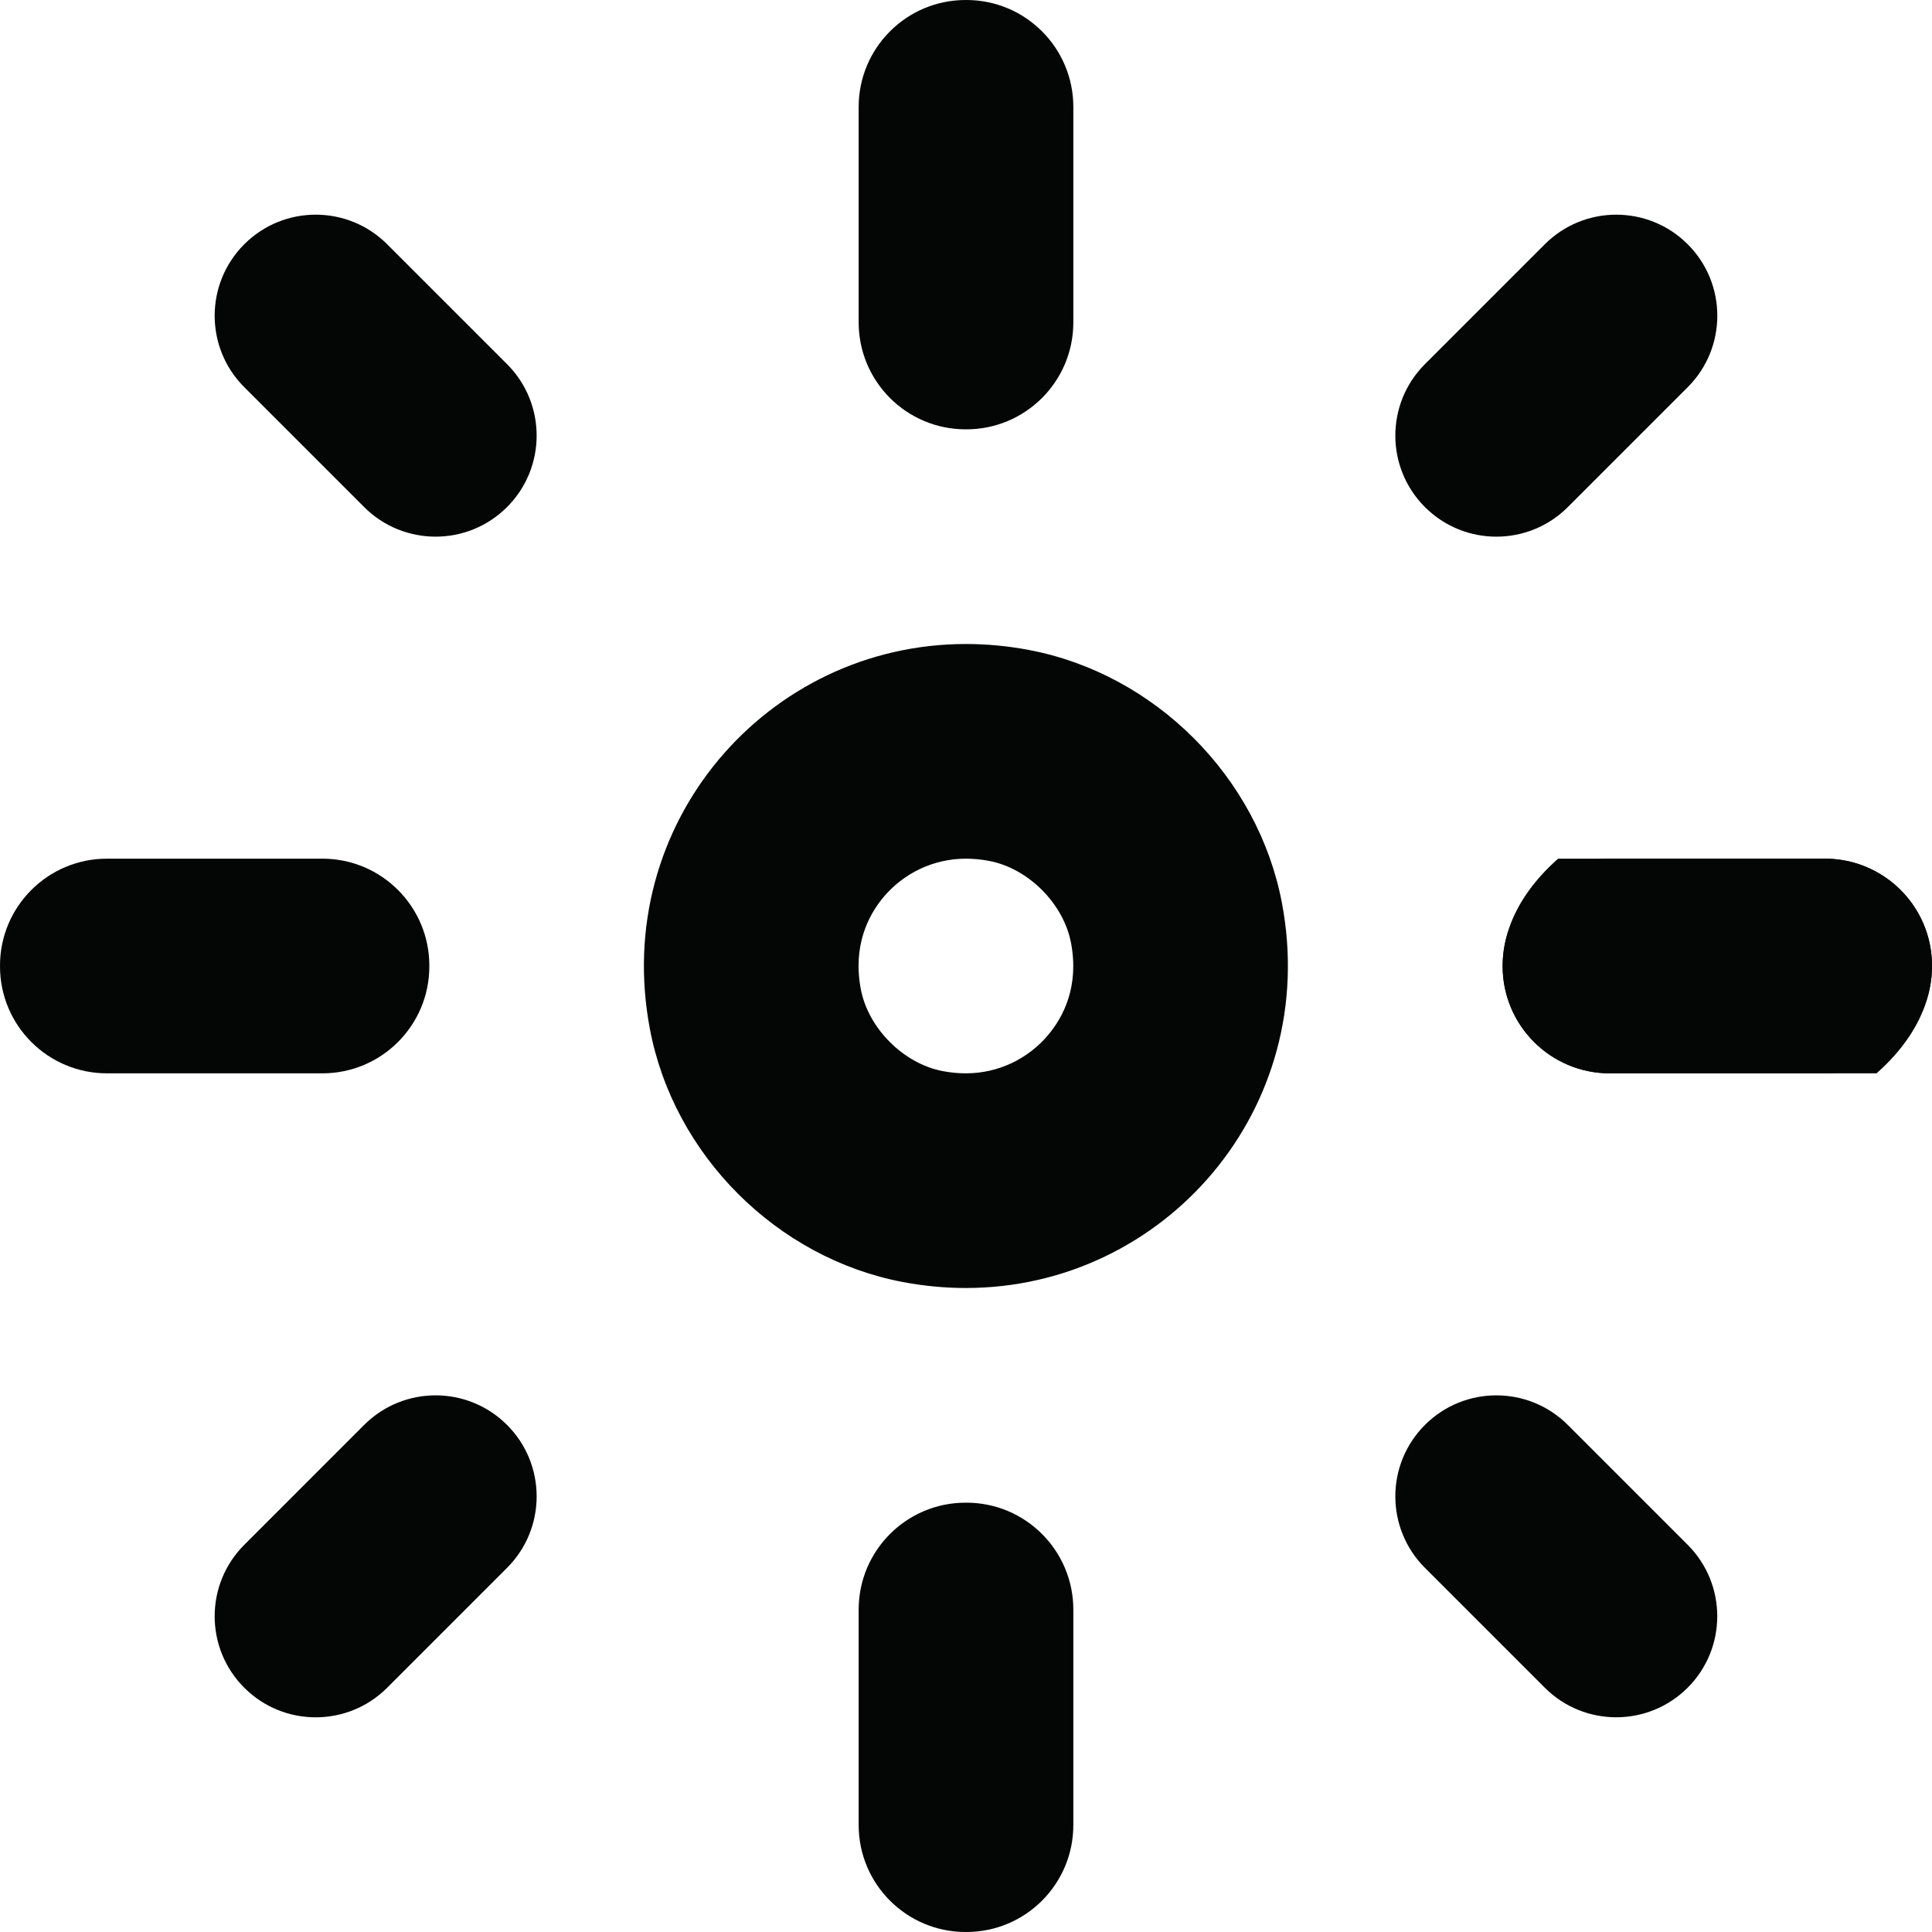
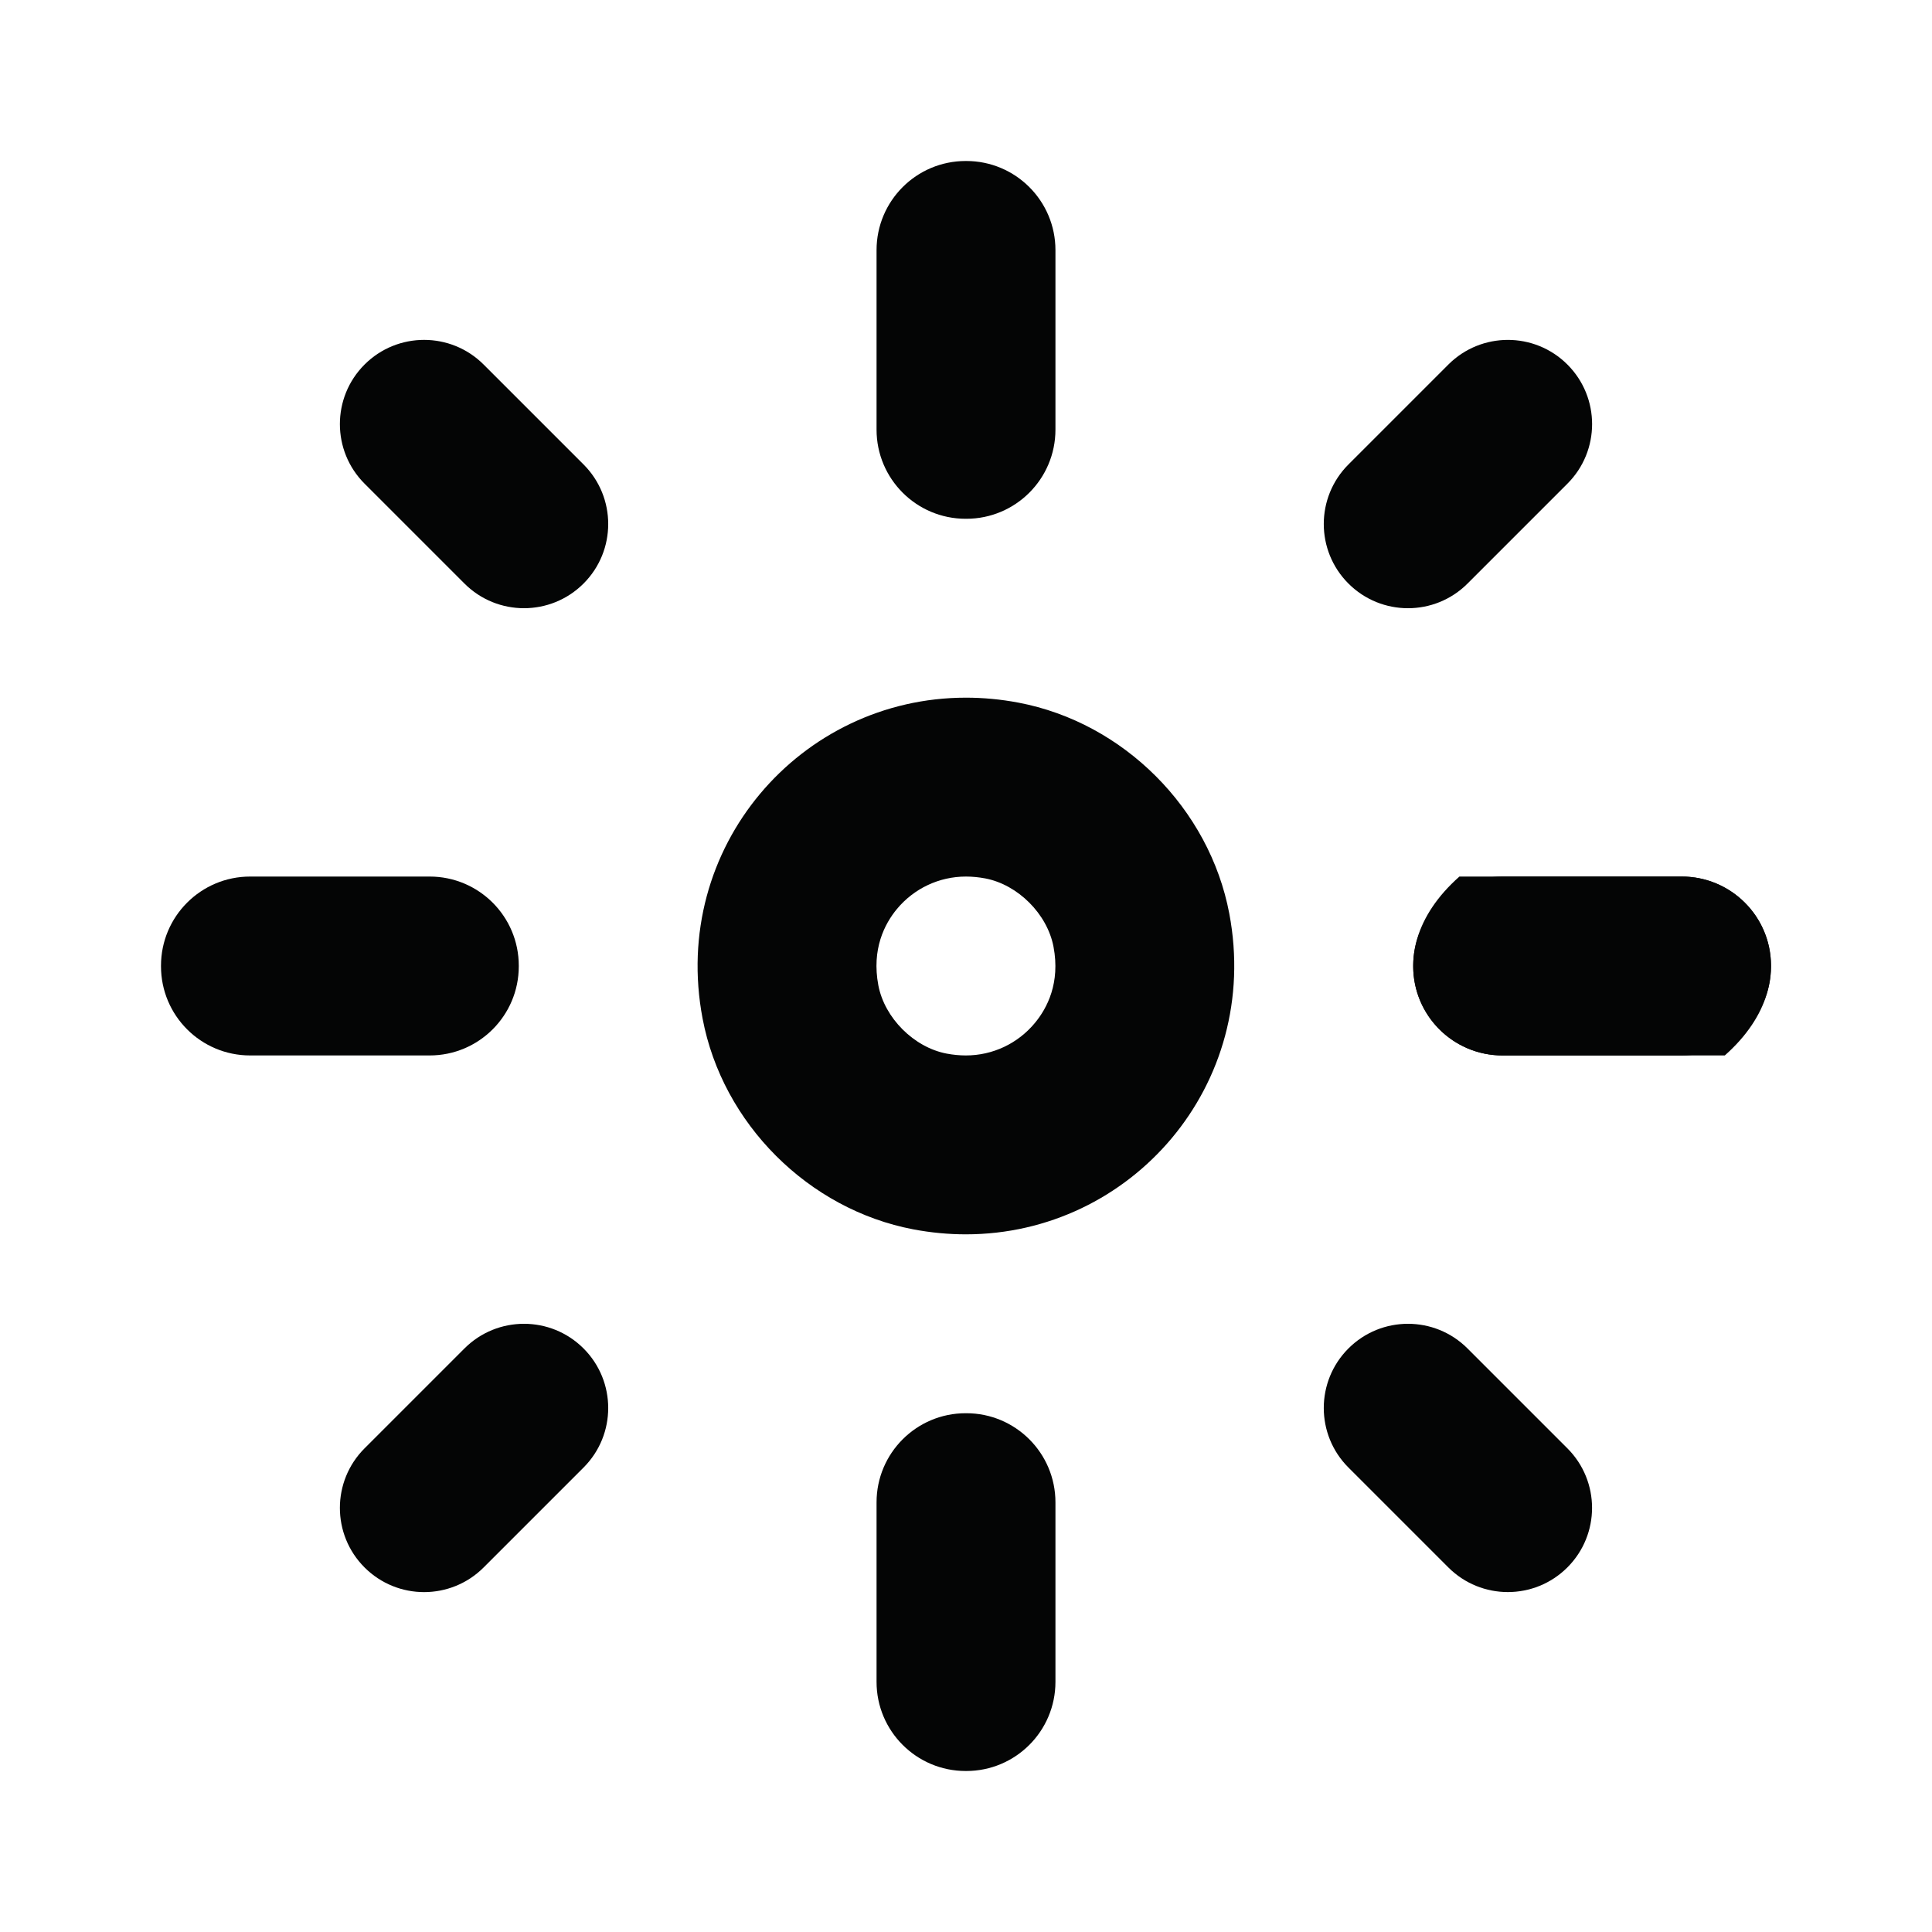
- <svg xmlns="http://www.w3.org/2000/svg" width="800px" height="800px" viewBox="0 0 36 36">
-   <g id="Lager_93" data-name="Lager 93" transform="translate(2 2)">
-     <g id="Sun_3_Brightness_3" data-name="Sun 3, Brightness 3">
-       <path id="Path_68" data-name="Path 68" d="M32,14H27.033c-2,1.769-.779,4,.967,4h4.967C34.966,16.231,33.746,14,32,14Z" fill="#040505" />
-       <g id="Path_69" data-name="Path 69" fill="none" stroke-miterlimit="10">
-         <path d="M17.172,10.111a6,6,0,1,0,4.715,4.715A6.01,6.01,0,0,0,17.172,10.111Z" stroke="none" />
-         <path d="M 15.999 14 C 15.4 14 14.838 14.265 14.455 14.726 C 14.181 15.057 13.887 15.622 14.04 16.432 C 14.179 17.163 14.836 17.82 15.568 17.959 C 15.713 17.986 15.858 18 15.997 18 C 16.596 18 17.158 17.735 17.54 17.274 C 17.815 16.943 18.11 16.378 17.957 15.571 C 17.818 14.837 17.161 14.18 16.428 14.041 C 16.283 14.014 16.138 14 15.999 14 L 15.999 14 M 15.999 10 C 16.382 10 16.775 10.036 17.172 10.111 C 19.521 10.556 21.442 12.477 21.887 14.826 C 22.612 18.656 19.696 22 15.997 22 C 15.614 22 15.221 21.964 14.824 21.889 C 12.476 21.444 10.554 19.523 10.11 17.175 C 9.383 13.344 12.3 10 15.999 10 Z" stroke="none" fill="#040505" />
-       </g>
-       <rect id="Rectangle_26" data-name="Rectangle 26" width="8" height="4" rx="1.993" transform="translate(26 14)" fill="#040505" />
-       <rect id="Rectangle_27" data-name="Rectangle 27" width="8" height="4" rx="1.993" transform="translate(18 26) rotate(90)" fill="#040505" />
-       <rect id="Rectangle_28" data-name="Rectangle 28" width="8" height="4" rx="1.993" transform="translate(18 -2) rotate(90)" fill="#040505" />
-       <rect id="Rectangle_29" data-name="Rectangle 29" width="8" height="4" rx="1.993" transform="translate(-2 14)" fill="#040505" />
-       <g id="Group_22" data-name="Group 22">
-         <rect id="Rectangle_30" data-name="Rectangle 30" width="6.925" height="3.766" rx="1.883" transform="translate(23.22 6.117) rotate(-45)" fill="#040505" />
-       </g>
-       <g id="Group_23" data-name="Group 23">
-         <rect id="Rectangle_31" data-name="Rectangle 31" width="3.766" height="6.925" rx="1.883" transform="matrix(0.707, -0.707, 0.707, 0.707, 23.22, 25.883)" fill="#040505" />
-       </g>
-       <g id="Group_24" data-name="Group 24">
-         <rect id="Rectangle_32" data-name="Rectangle 32" width="3.766" height="6.925" rx="1.883" transform="translate(1.22 3.883) rotate(-45)" fill="#040505" />
-       </g>
-       <g id="Group_25" data-name="Group 25">
-         <rect id="Rectangle_33" data-name="Rectangle 33" width="6.925" height="3.766" rx="1.883" transform="translate(1.22 28.117) rotate(-45)" fill="#040505" />
+ <svg xmlns="http://www.w3.org/2000/svg" width="800px" height="800px" viewBox="-3.6 -3.6 43.20 43.20" fill="#000000">
+   <g id="SVGRepo_bgCarrier" stroke-width="0" />
+   <g id="SVGRepo_tracerCarrier" stroke-linecap="round" stroke-linejoin="round" />
+   <g id="SVGRepo_iconCarrier">
+     <g id="Lager_93" data-name="Lager 93" transform="translate(2 2)">
+       <g id="Sun_3_Brightness_3" data-name="Sun 3, Brightness 3">
+         <path id="Path_68" data-name="Path 68" d="M32,14H27.033c-2,1.769-.779,4,.967,4h4.967C34.966,16.231,33.746,14,32,14Z" fill="#040505" />
+         <g id="Path_69" data-name="Path 69" fill="none" stroke-miterlimit="10">
+           <path d="M17.172,10.111a6,6,0,1,0,4.715,4.715A6.01,6.01,0,0,0,17.172,10.111Z" stroke="none" />
+           <path d="M 15.999 14 C 15.4 14 14.838 14.265 14.455 14.726 C 14.181 15.057 13.887 15.622 14.04 16.432 C 14.179 17.163 14.836 17.82 15.568 17.959 C 15.713 17.986 15.858 18 15.997 18 C 16.596 18 17.158 17.735 17.54 17.274 C 17.815 16.943 18.11 16.378 17.957 15.571 C 17.818 14.837 17.161 14.18 16.428 14.041 C 16.283 14.014 16.138 14 15.999 14 L 15.999 14 M 15.999 10 C 16.382 10 16.775 10.036 17.172 10.111 C 19.521 10.556 21.442 12.477 21.887 14.826 C 22.612 18.656 19.696 22 15.997 22 C 15.614 22 15.221 21.964 14.824 21.889 C 12.476 21.444 10.554 19.523 10.11 17.175 C 9.383 13.344 12.3 10 15.999 10 Z" stroke="none" fill="#040505" />
+         </g>
+         <rect id="Rectangle_26" data-name="Rectangle 26" width="8" height="4" rx="1.993" transform="translate(26 14)" fill="#040505" />
+         <rect id="Rectangle_27" data-name="Rectangle 27" width="8" height="4" rx="1.993" transform="translate(18 26) rotate(90)" fill="#040505" />
+         <rect id="Rectangle_28" data-name="Rectangle 28" width="8" height="4" rx="1.993" transform="translate(18 -2) rotate(90)" fill="#040505" />
+         <rect id="Rectangle_29" data-name="Rectangle 29" width="8" height="4" rx="1.993" transform="translate(-2 14)" fill="#040505" />
+         <g id="Group_22" data-name="Group 22">
+           <rect id="Rectangle_30" data-name="Rectangle 30" width="6.925" height="3.766" rx="1.883" transform="translate(23.22 6.117) rotate(-45)" fill="#040505" />
+         </g>
+         <g id="Group_23" data-name="Group 23">
+           <rect id="Rectangle_31" data-name="Rectangle 31" width="3.766" height="6.925" rx="1.883" transform="matrix(0.707, -0.707, 0.707, 0.707, 23.22, 25.883)" fill="#040505" />
+         </g>
+         <g id="Group_24" data-name="Group 24">
+           <rect id="Rectangle_32" data-name="Rectangle 32" width="3.766" height="6.925" rx="1.883" transform="translate(1.22 3.883) rotate(-45)" fill="#040505" />
+         </g>
+         <g id="Group_25" data-name="Group 25">
+           <rect id="Rectangle_33" data-name="Rectangle 33" width="6.925" height="3.766" rx="1.883" transform="translate(1.22 28.117) rotate(-45)" fill="#040505" />
+         </g>
      </g>
    </g>
  </g>
</svg>
